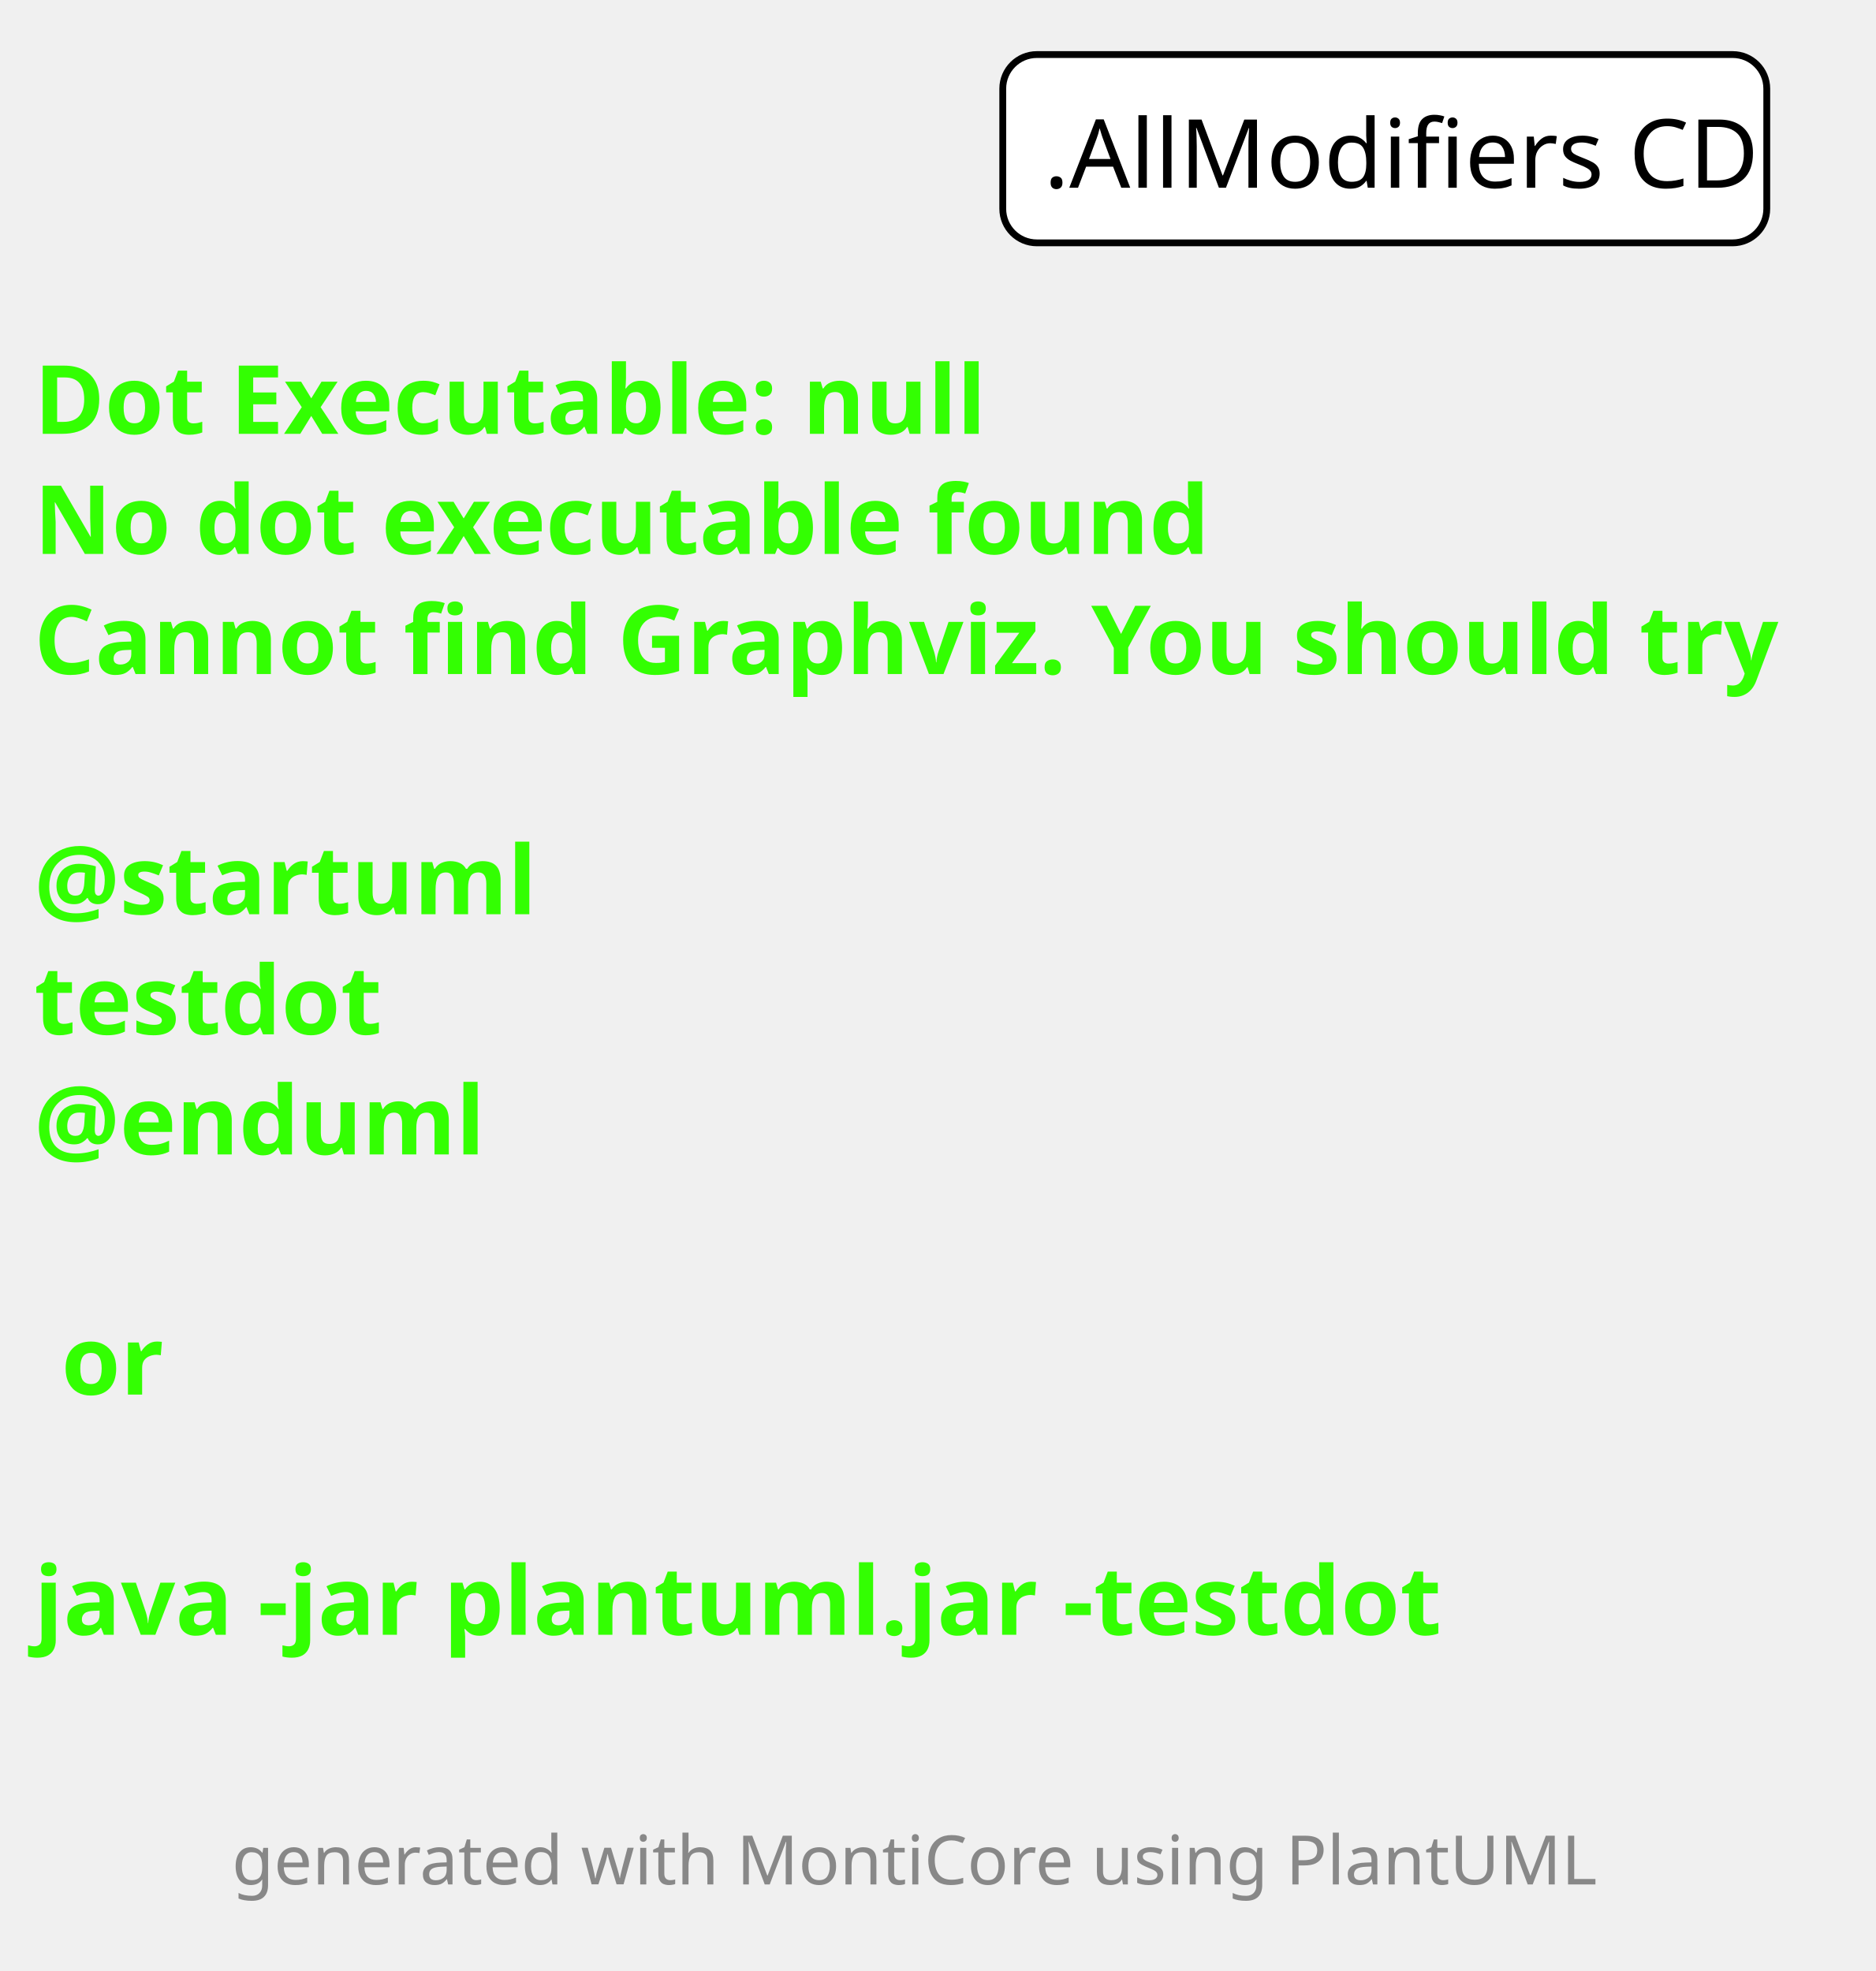
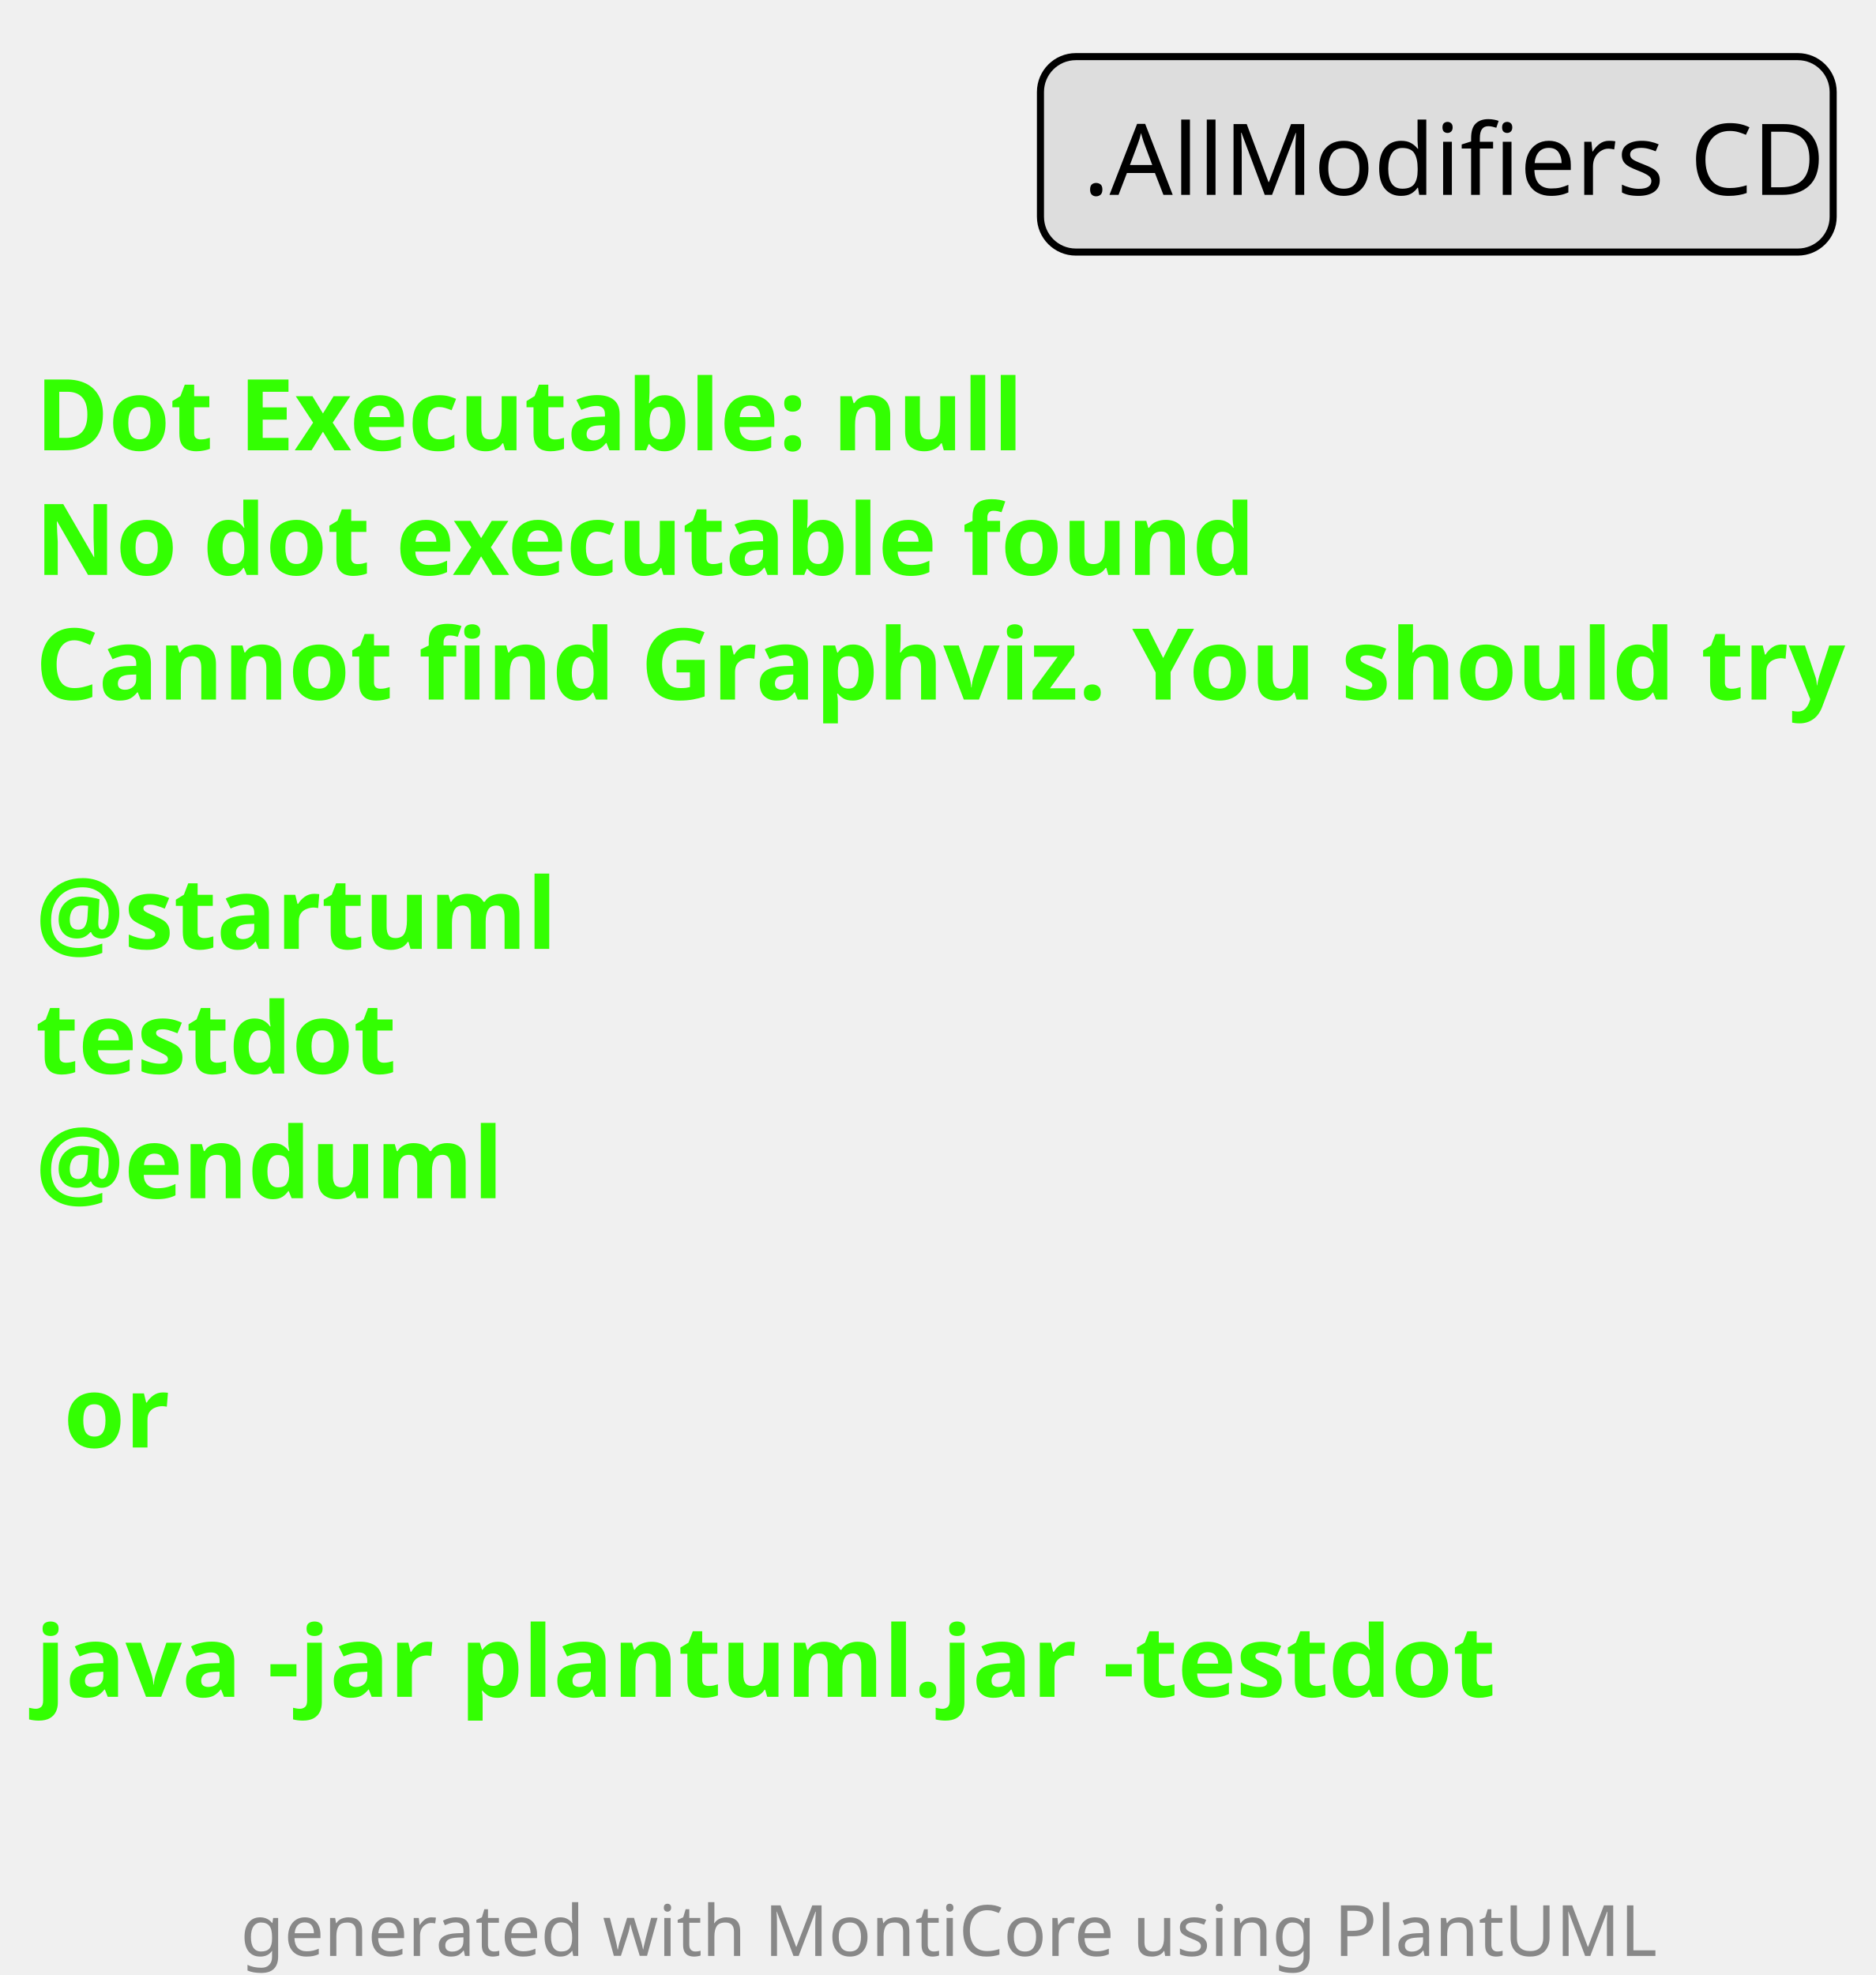
- <svg xmlns="http://www.w3.org/2000/svg" contentScriptType="application/ecmascript" contentStyleType="text/css" height="289px" preserveAspectRatio="none" style="width:275px;height:289px;background:#000000;" version="1.1" viewBox="0 0 275 289" width="275px" zoomAndPan="magnify">
+ <svg xmlns="http://www.w3.org/2000/svg" contentScriptType="application/ecmascript" contentStyleType="text/css" height="279px" preserveAspectRatio="none" style="width:265px;height:279px;background:#000000;" version="1.1" viewBox="0 0 265 279" width="265px" zoomAndPan="magnify">
  <defs />
  <g>
-     <rect fill="#FFFFFF" height="27.609" rx="5" ry="5" style="stroke: #000000; stroke-width: 1.0;" width="112" x="147" y="8" />
+     <rect fill="#DDDDDD" height="27.609" rx="5" ry="5" style="stroke: #000000; stroke-width: 1.0;" width="112" x="147" y="8" />
    <text fill="#000000" font-family="sans-serif" font-size="14" lengthAdjust="spacingAndGlyphs" textLength="100" x="153" y="27.533">.AllModifiers CD</text>
    <text fill="#33FF02" font-family="sans-serif" font-size="14" font-weight="bold" lengthAdjust="spacingAndGlyphs" textLength="140" x="5" y="63.609">Dot Executable: null</text>
    <text fill="#33FF02" font-family="sans-serif" font-size="14" font-weight="bold" lengthAdjust="spacingAndGlyphs" textLength="173" x="5" y="81.219">No dot executable found</text>
    <text fill="#33FF02" font-family="sans-serif" font-size="14" font-weight="bold" lengthAdjust="spacingAndGlyphs" textLength="258" x="5" y="98.828">Cannot find Graphviz. You should try</text>
    <text fill="#33FF02" font-family="sans-serif" font-size="14" font-weight="bold" lengthAdjust="spacingAndGlyphs" textLength="0" x="9" y="116.438" />
    <text fill="#33FF02" font-family="sans-serif" font-size="14" font-weight="bold" lengthAdjust="spacingAndGlyphs" textLength="71" x="5" y="134.047">@startuml</text>
    <text fill="#33FF02" font-family="sans-serif" font-size="14" font-weight="bold" lengthAdjust="spacingAndGlyphs" textLength="50" x="5" y="151.656">testdot</text>
    <text fill="#33FF02" font-family="sans-serif" font-size="14" font-weight="bold" lengthAdjust="spacingAndGlyphs" textLength="66" x="5" y="169.266">@enduml</text>
    <text fill="#33FF02" font-family="sans-serif" font-size="14" font-weight="bold" lengthAdjust="spacingAndGlyphs" textLength="0" x="9" y="186.875" />
    <text fill="#33FF02" font-family="sans-serif" font-size="14" font-weight="bold" lengthAdjust="spacingAndGlyphs" textLength="15" x="9" y="204.484">or</text>
    <text fill="#33FF02" font-family="sans-serif" font-size="14" font-weight="bold" lengthAdjust="spacingAndGlyphs" textLength="0" x="9" y="222.094" />
    <text fill="#33FF02" font-family="sans-serif" font-size="14" font-weight="bold" lengthAdjust="spacingAndGlyphs" textLength="201" x="5" y="239.703">java -jar plantuml.jar -testdot</text>
    <text fill="#33FF02" font-family="sans-serif" font-size="14" font-weight="bold" lengthAdjust="spacingAndGlyphs" textLength="0" x="9" y="257.312" />
    <text fill="#888888" font-family="sans-serif" font-size="10" lengthAdjust="spacingAndGlyphs" textLength="200" x="34" y="276.303">generated with MontiCore using PlantUML</text>
  </g>
</svg>
